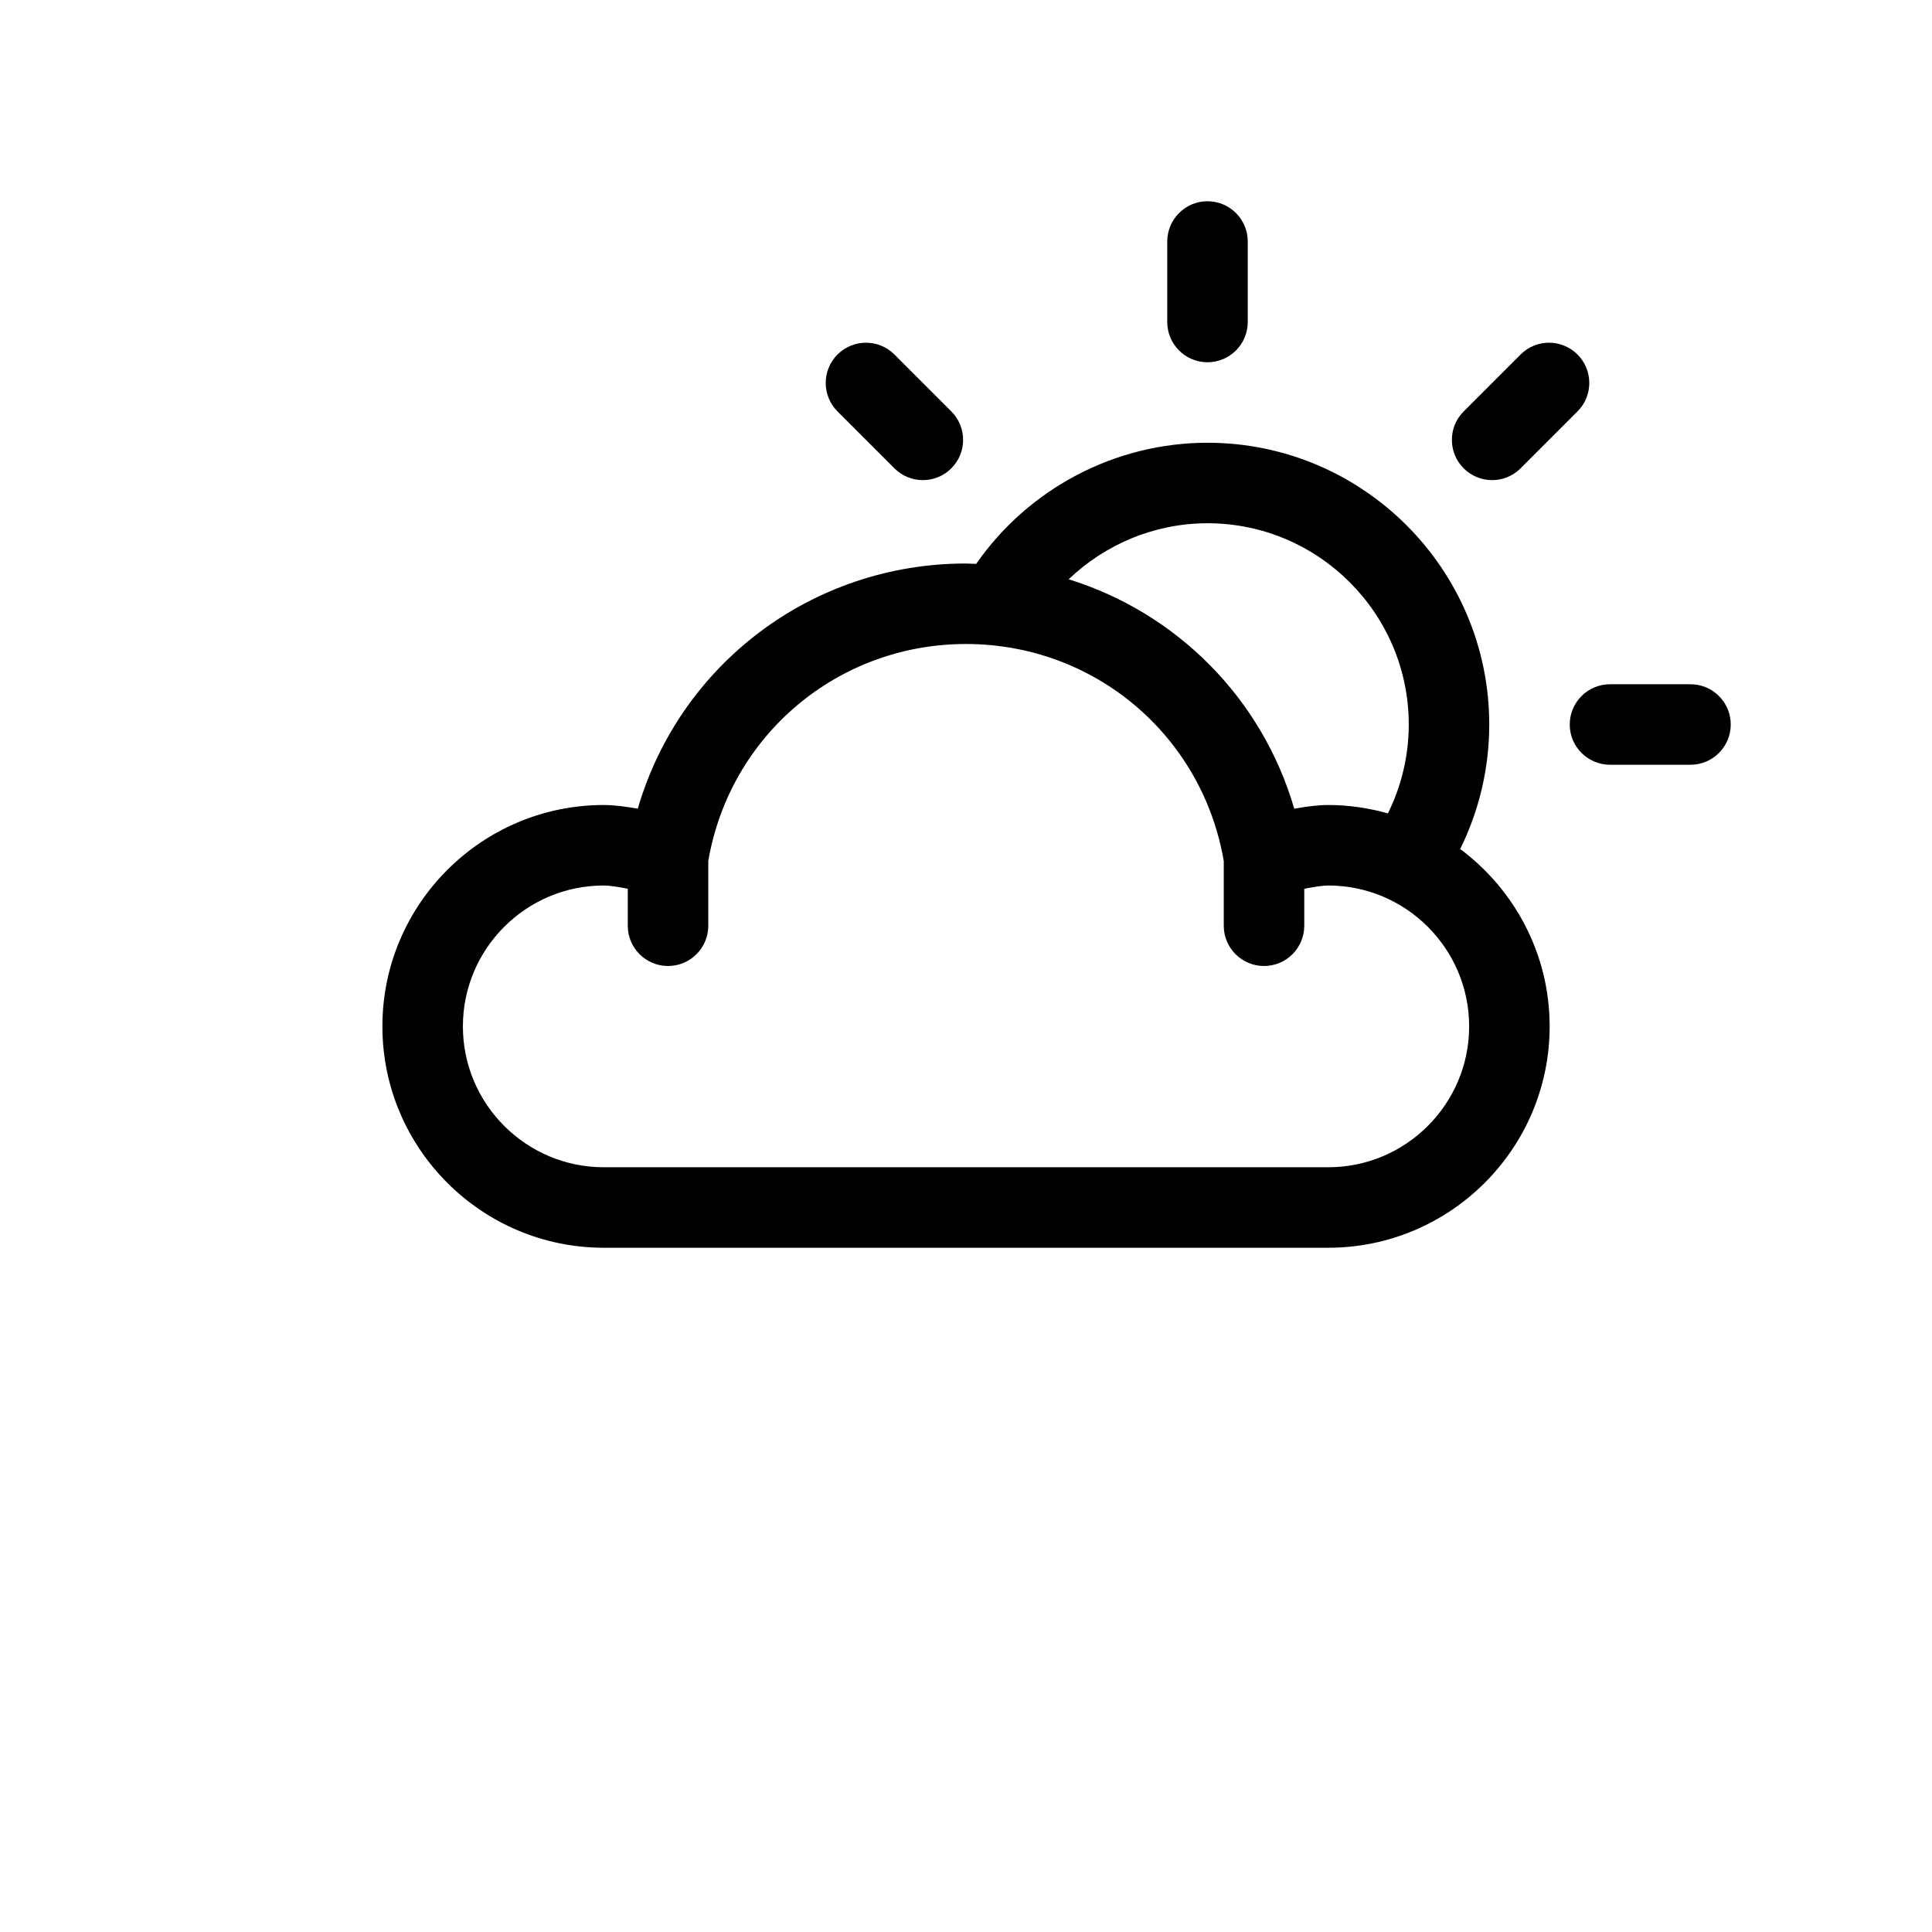
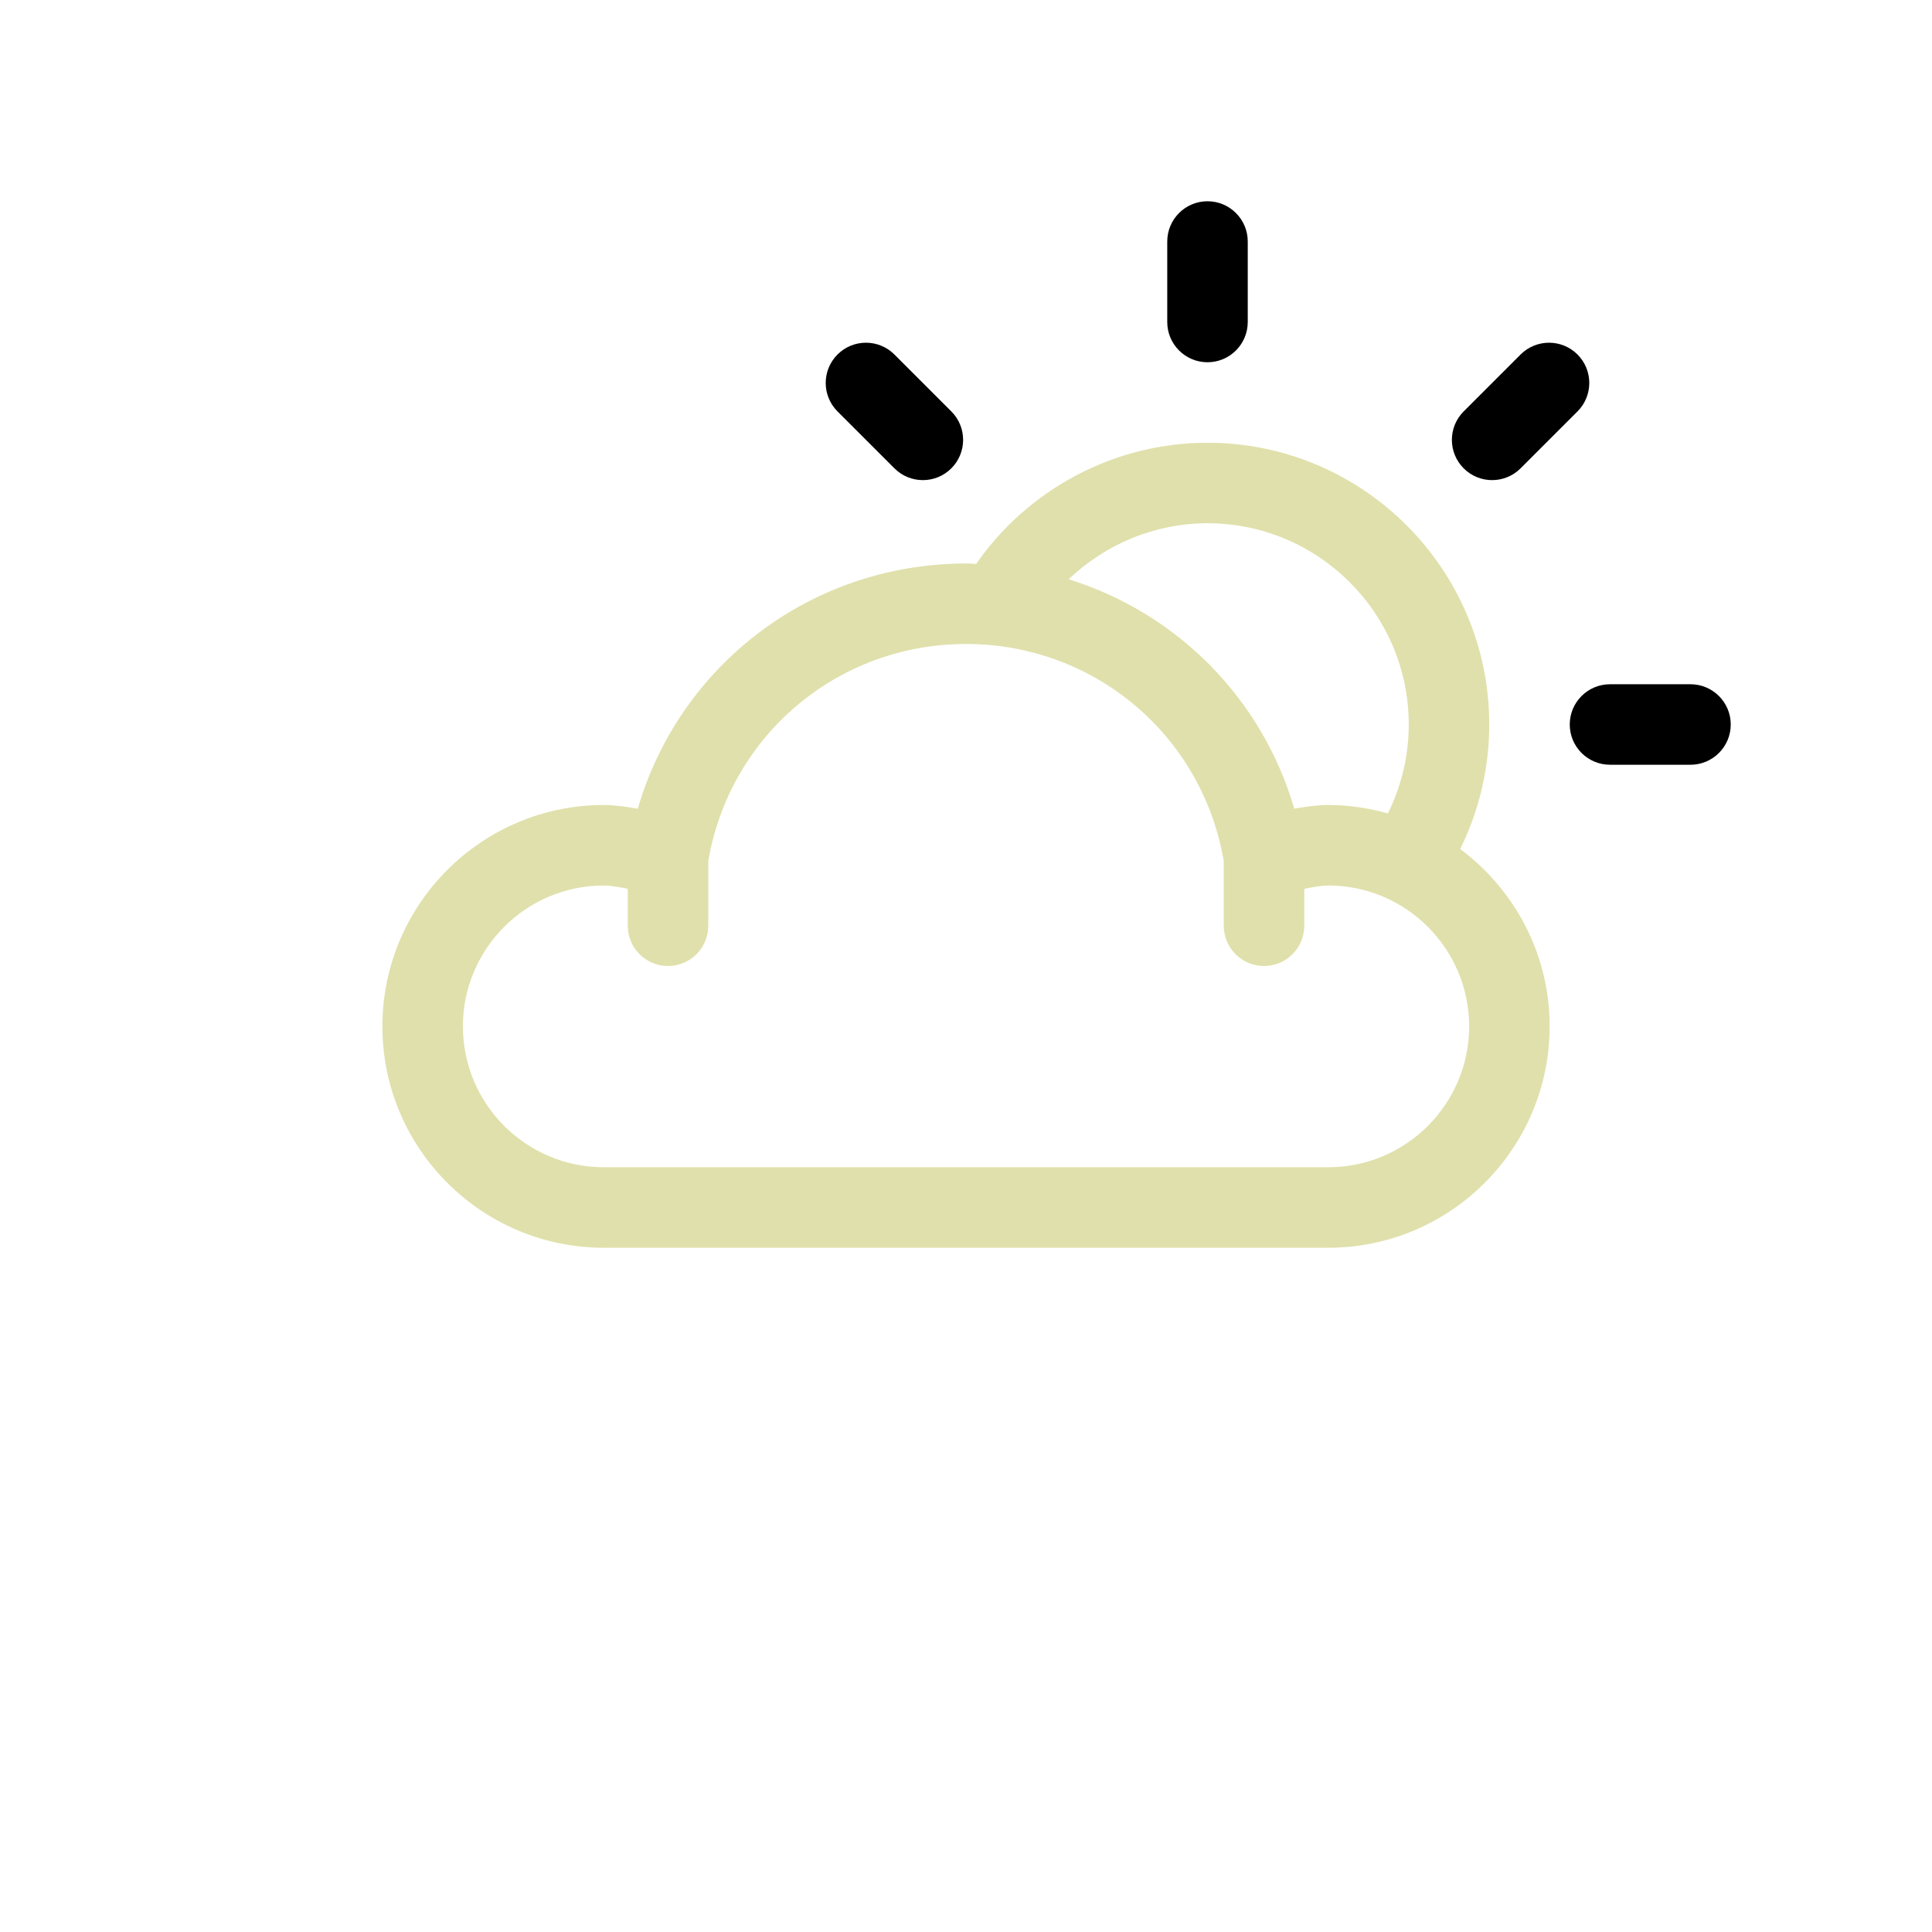
<svg xmlns="http://www.w3.org/2000/svg" enable-background="new 0 0 96 96" height="96px" version="1.1" viewBox="0 0 96 96" width="96px" xml:space="preserve">
  <g id="Dibujo">
    <g>
-       <path d="M72.556,42.187C73.501,40.271,74,38.166,74,36c0-7.72-6.28-14-14-14c-4.601,0-8.895,2.281-11.496,6.021    C48.336,28.016,48.17,28,48.001,28c-7.664,0-14.219,5.012-16.311,12.184C31.113,40.079,30.508,40,30.001,40    c-6.066,0-11,4.935-11,11s4.934,11,11,11h36c6.065,0,11-4.935,11-11C77.001,47.392,75.247,44.194,72.556,42.187z M60,26    c5.514,0,10,4.486,10,10c0,1.548-0.36,3.05-1.036,4.417C68.019,40.152,67.028,40,66.001,40c-0.508,0-1.112,0.079-1.69,0.184    c-1.608-5.511-5.854-9.735-11.21-11.401C54.939,27.03,57.397,26,60,26z M66.001,58h-36c-3.859,0-7-3.141-7-7s3.141-7,7-7    c0.277,0,0.723,0.068,1.193,0.162V46c0,1.104,0.896,2,2,2c1.104,0,2-0.896,2-2v-3.219C36.267,36.528,41.63,32,48.001,32    c6.372,0,11.736,4.53,12.807,10.786V46c0,1.104,0.896,2,2,2s2-0.896,2-2v-1.837C65.279,44.069,65.727,44,66.001,44    c3.859,0,7,3.141,7,7S69.86,58,66.001,58z" />
+       <path style="fill:rgb(224, 224, 172);" d="M72.556,42.187C73.501,40.271,74,38.166,74,36c0-7.72-6.28-14-14-14c-4.601,0-8.895,2.281-11.496,6.021    C48.336,28.016,48.17,28,48.001,28c-7.664,0-14.219,5.012-16.311,12.184C31.113,40.079,30.508,40,30.001,40    c-6.066,0-11,4.935-11,11s4.934,11,11,11h36c6.065,0,11-4.935,11-11C77.001,47.392,75.247,44.194,72.556,42.187z M60,26    c5.514,0,10,4.486,10,10c0,1.548-0.36,3.05-1.036,4.417C68.019,40.152,67.028,40,66.001,40c-0.508,0-1.112,0.079-1.69,0.184    c-1.608-5.511-5.854-9.735-11.21-11.401C54.939,27.03,57.397,26,60,26z M66.001,58h-36c-3.859,0-7-3.141-7-7s3.141-7,7-7    c0.277,0,0.723,0.068,1.193,0.162V46c0,1.104,0.896,2,2,2c1.104,0,2-0.896,2-2v-3.219C36.267,36.528,41.63,32,48.001,32    c6.372,0,11.736,4.53,12.807,10.786V46c0,1.104,0.896,2,2,2s2-0.896,2-2v-1.837C65.279,44.069,65.727,44,66.001,44    c3.859,0,7,3.141,7,7S69.86,58,66.001,58z" />
      <path d="M60,18c1.104,0,2-0.896,2-2v-4c0-1.104-0.896-2-2-2c-1.105,0-2,0.896-2,2v4C58,17.104,58.895,18,60,18z" />
      <path d="M84,34h-4c-1.105,0-2,0.896-2,2s0.895,2,2,2h4c1.104,0,2-0.896,2-2S85.104,34,84,34z" />
      <path d="M74.143,23.857c0.512,0,1.023-0.195,1.414-0.586l2.828-2.828c0.781-0.781,0.781-2.047,0-2.828    c-0.781-0.781-2.047-0.781-2.828,0l-2.828,2.828c-0.781,0.781-0.781,2.047,0,2.828C73.119,23.662,73.631,23.857,74.143,23.857z" />
      <path d="M44.443,23.271c0.391,0.391,0.902,0.586,1.414,0.586c0.512,0,1.023-0.195,1.414-0.586c0.781-0.781,0.781-2.047,0-2.828    l-2.828-2.828c-0.781-0.781-2.047-0.781-2.828,0c-0.781,0.781-0.781,2.047,0,2.828L44.443,23.271z" />
    </g>
  </g>
</svg>
